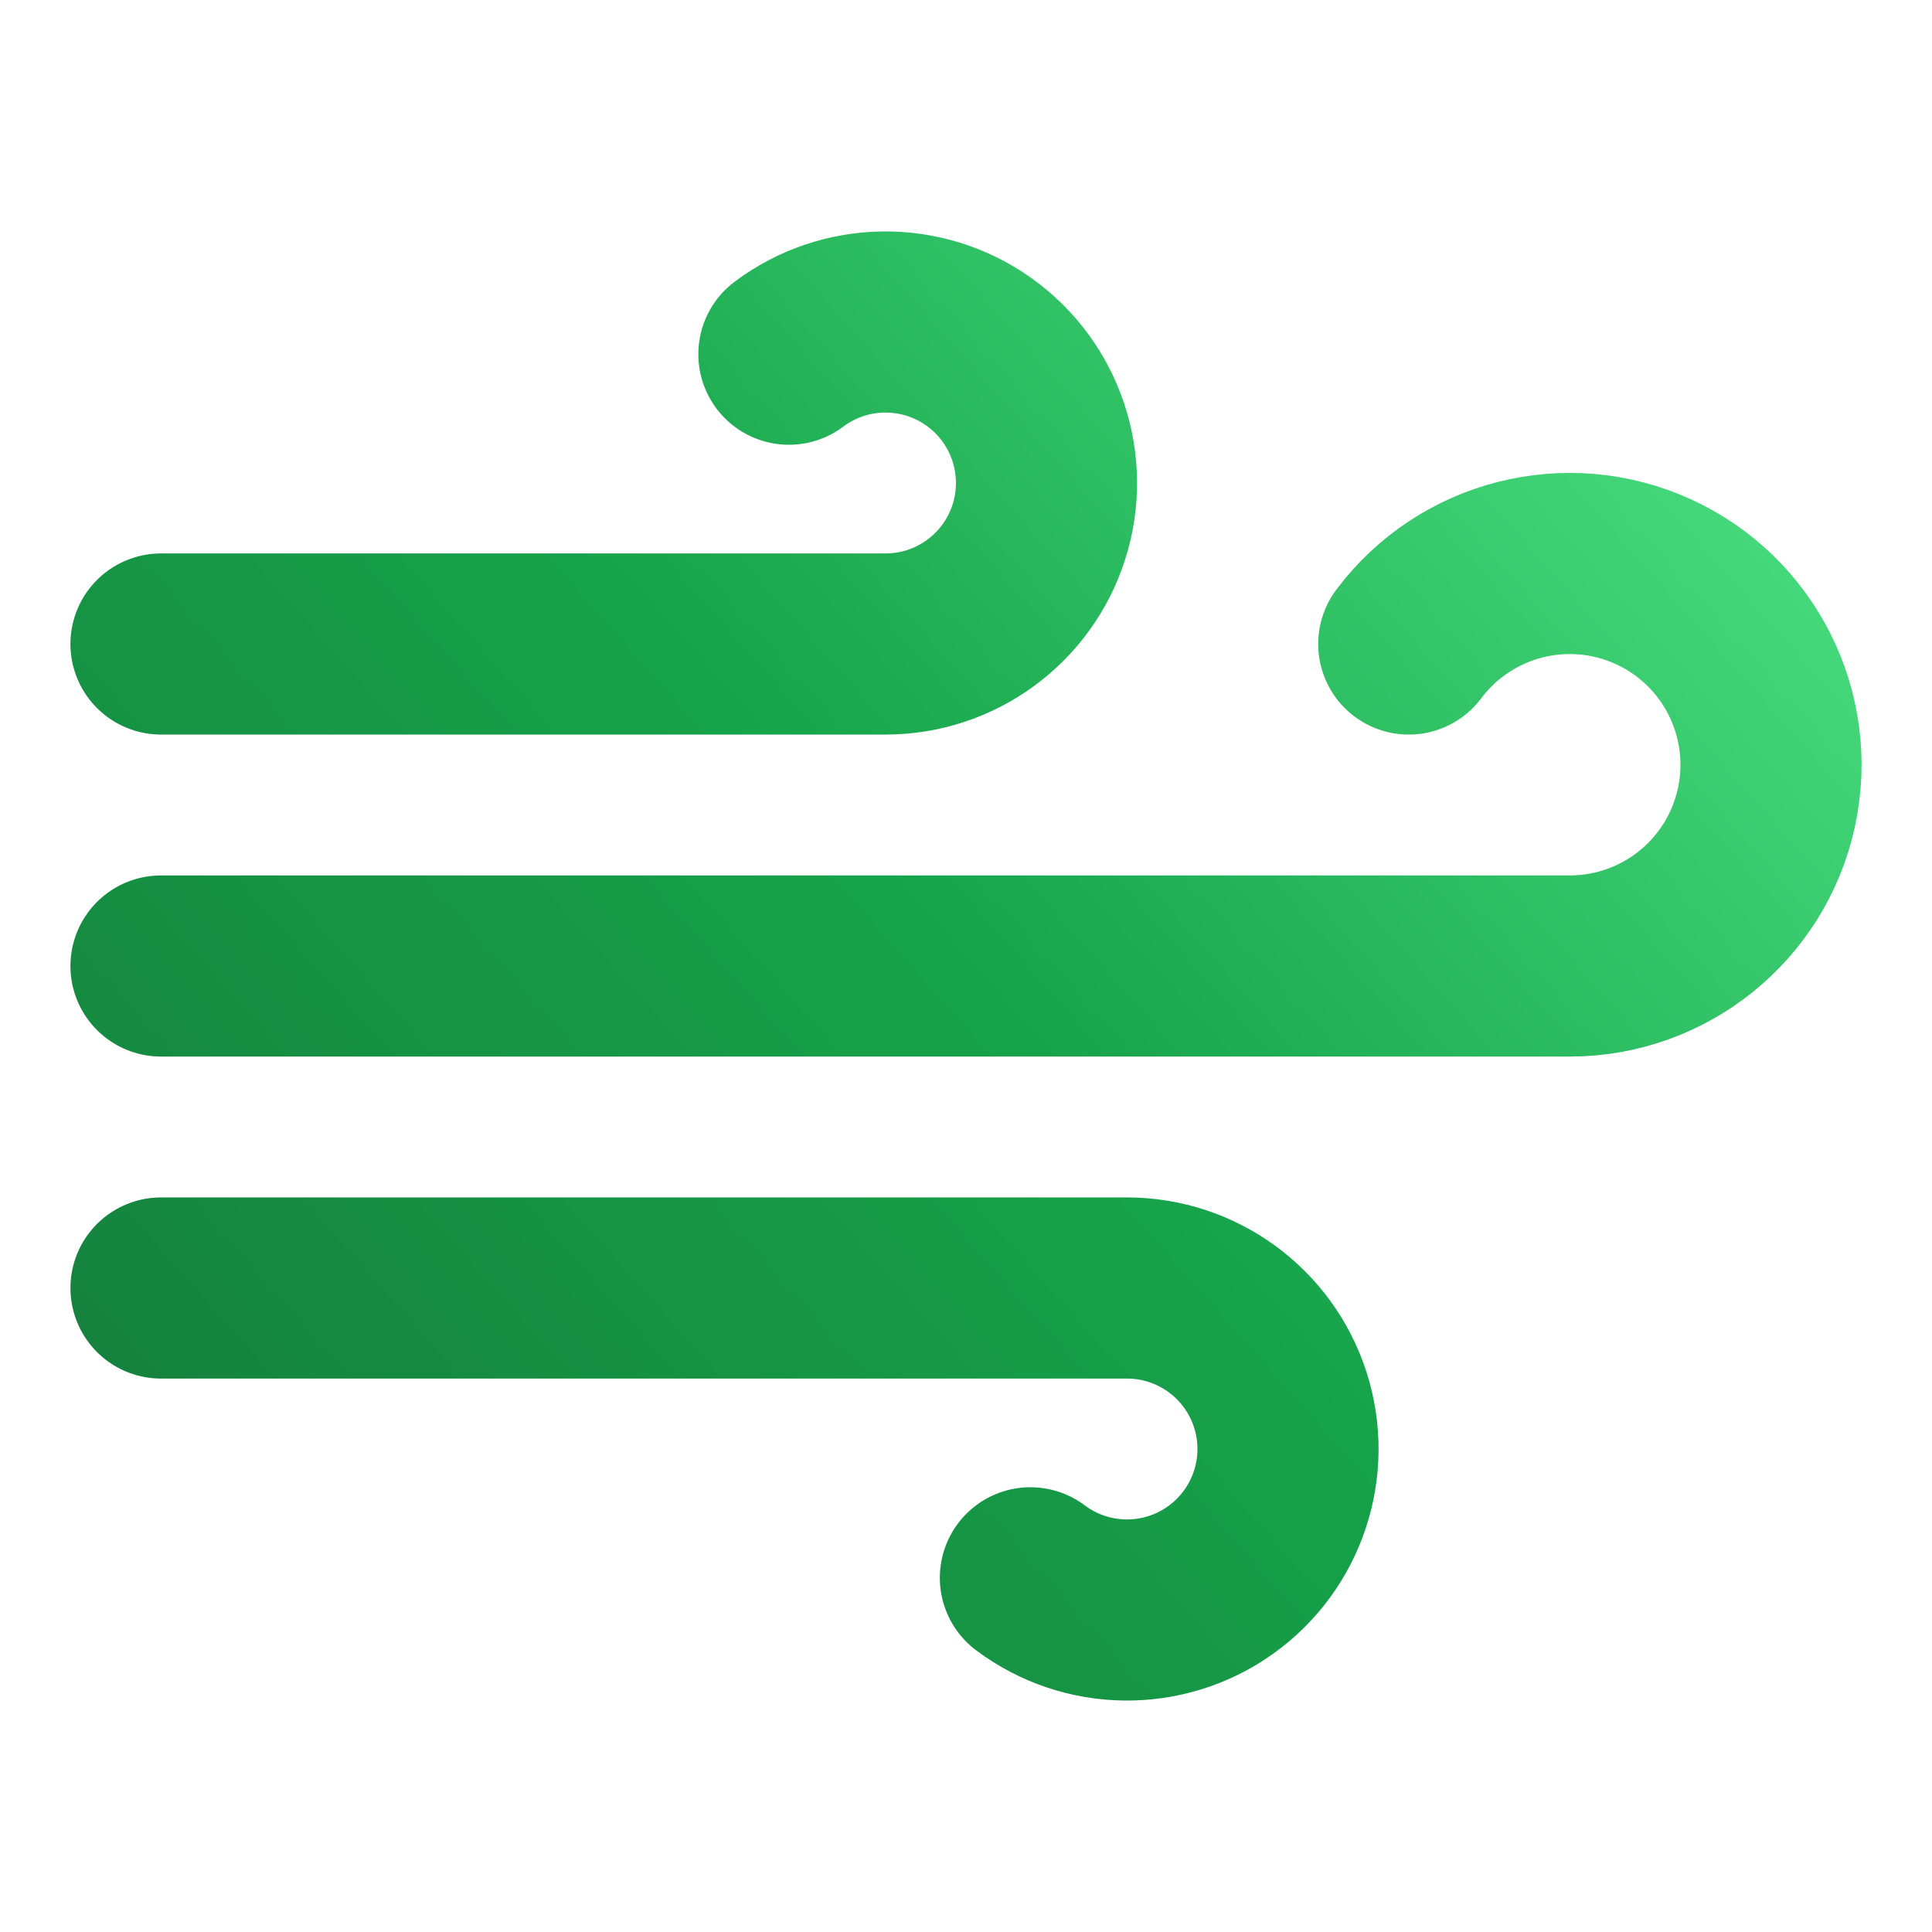
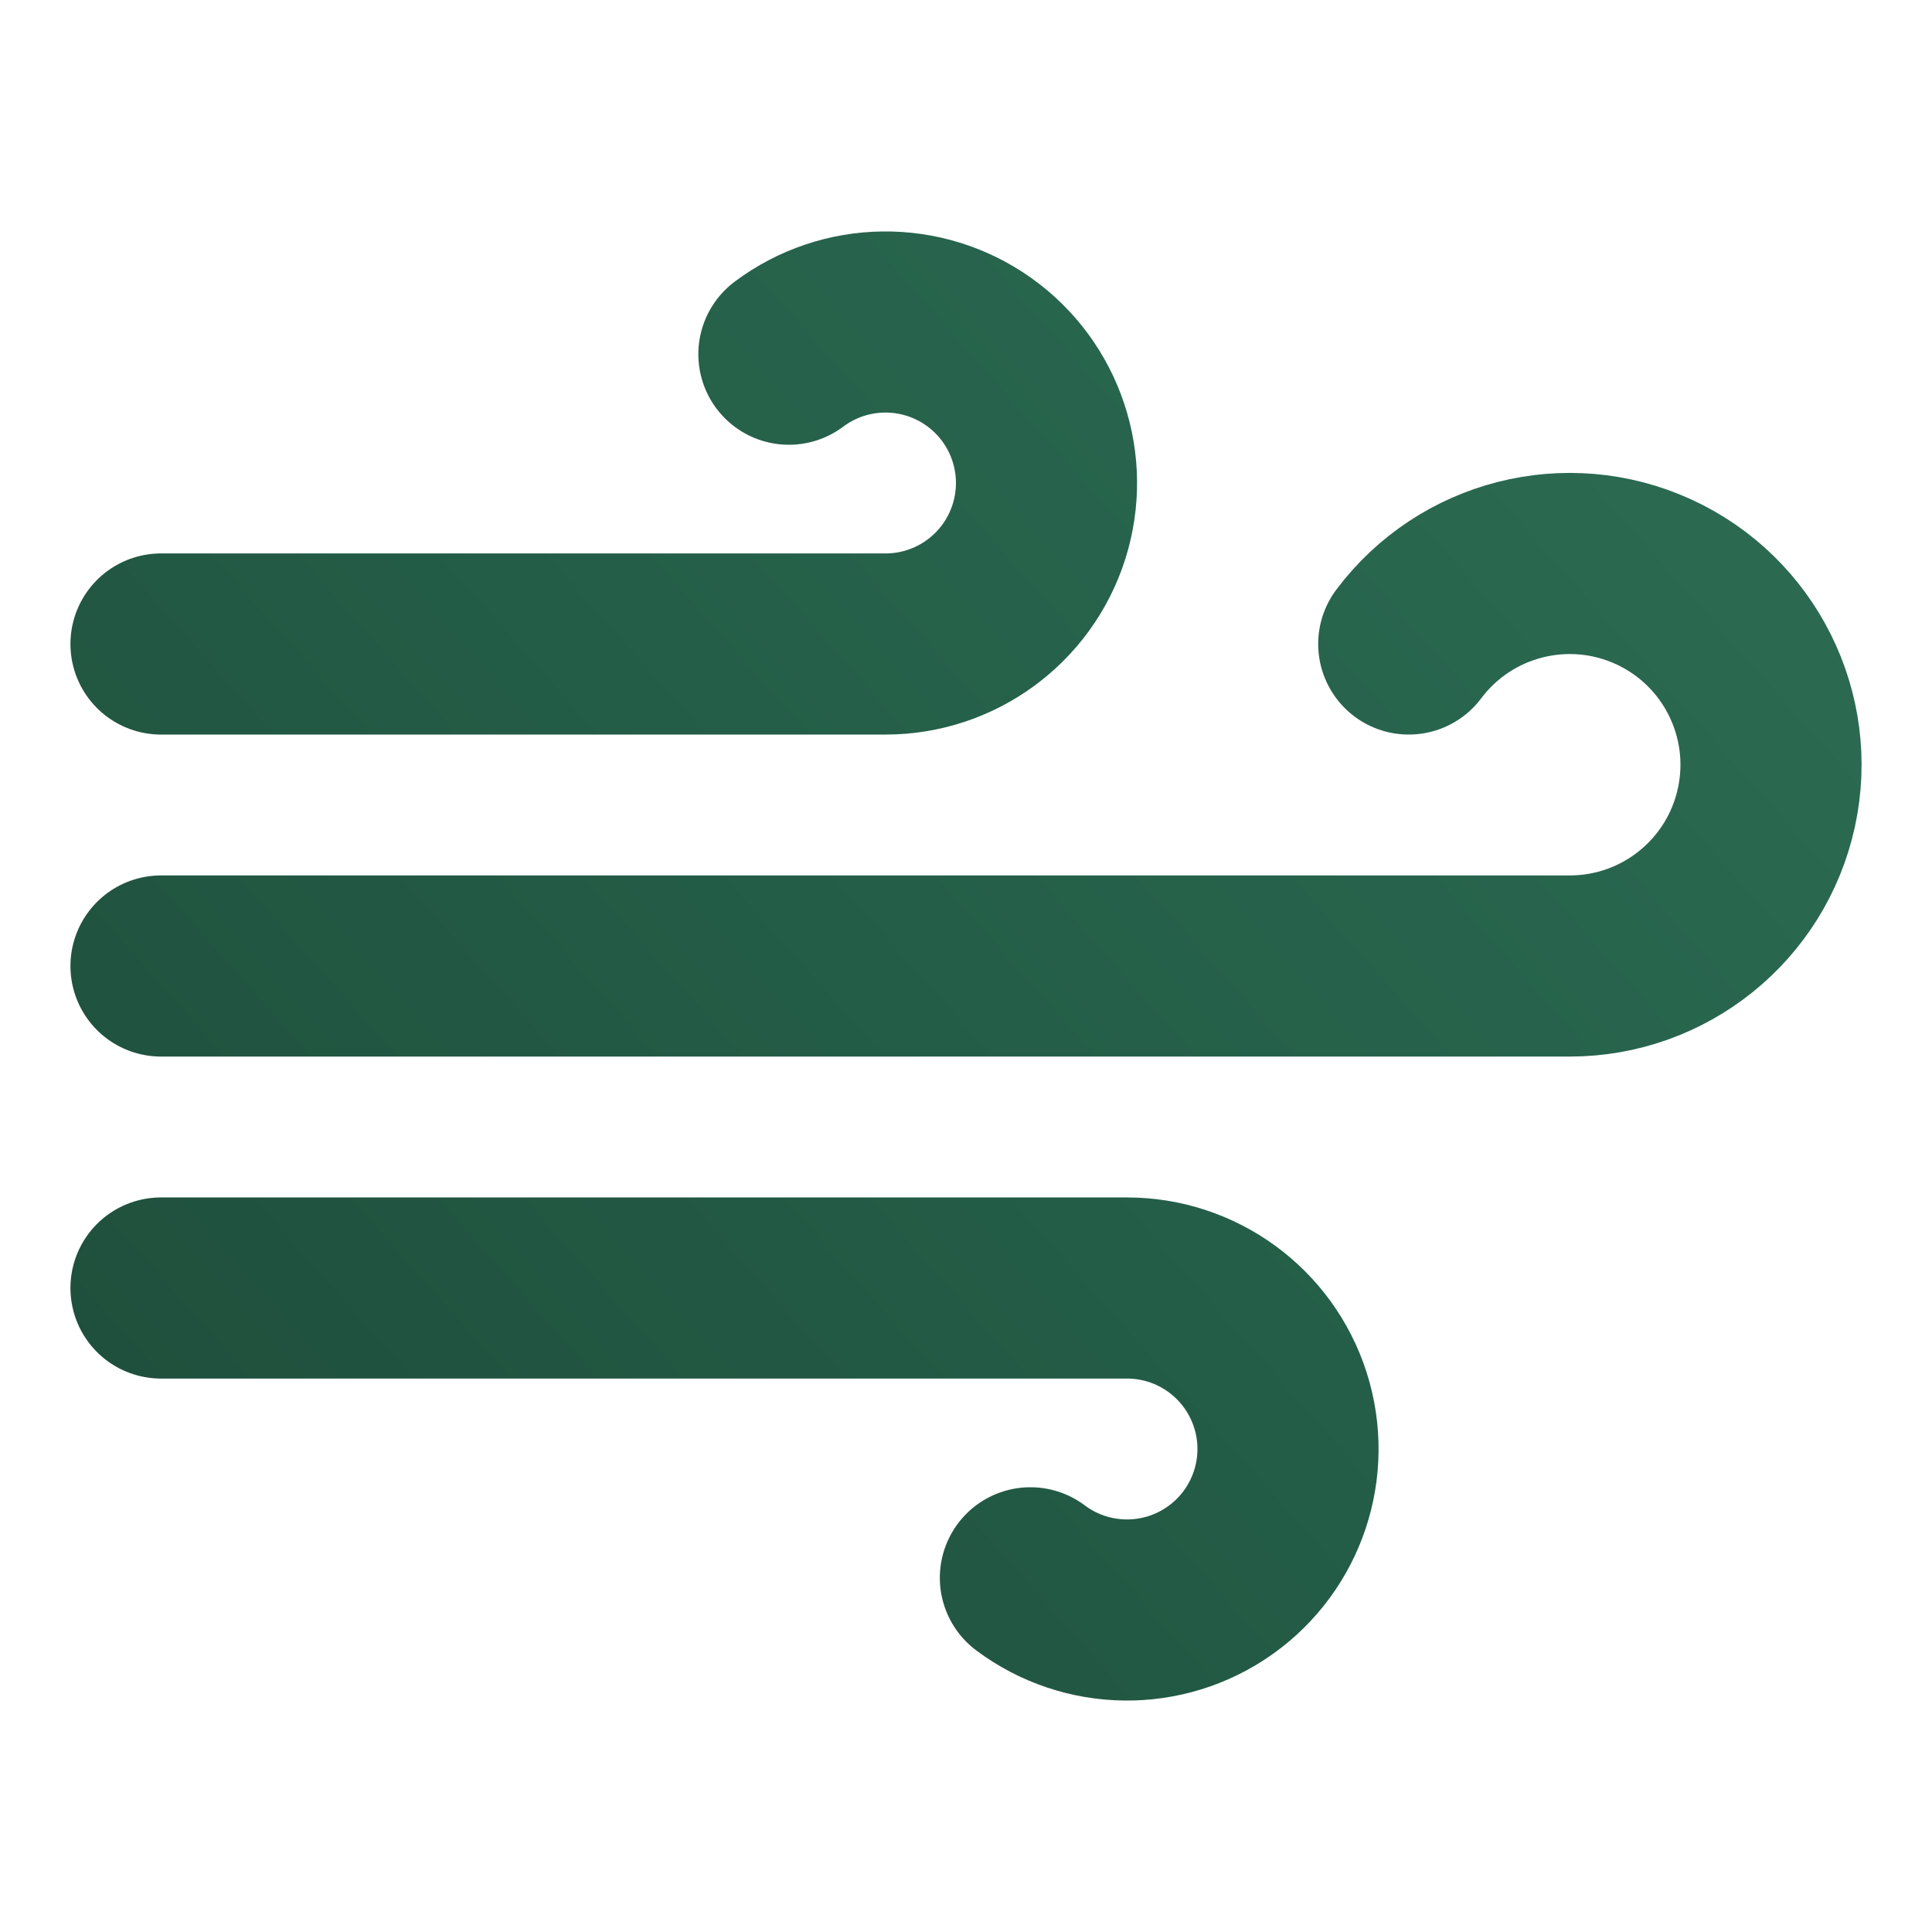
<svg xmlns="http://www.w3.org/2000/svg" viewBox="0 0 48 48" fill="none">
  <defs>
    <linearGradient id="gwind" x1="6" y1="40" x2="42" y2="8" gradientUnits="userSpaceOnUse">
-       <stop stop-color="#15803d" />
-       <stop offset=".5" stop-color="#16a34a" />
-       <stop offset="1" stop-color="#4ade80" />
+       <stop stop-color="#1F4F3C" />
+       <stop offset=".5" stop-color="#245E48" />
+       <stop offset="1" stop-color="#2C6B52" />
    </linearGradient>
  </defs>
  <path d="M25.6 39.2a4 4 0 1 0 2.4-7.2H4" stroke="url(#gwind)" stroke-width="4.5" stroke-linecap="round" />
  <path d="M35 16a5 5 0 1 1 4 8H4" stroke="url(#gwind)" stroke-width="4.5" stroke-linecap="round" />
  <path d="M19.6 8.8a4 4 0 1 1 2.4 7.2H4" stroke="url(#gwind)" stroke-width="4.5" stroke-linecap="round" />
</svg>
